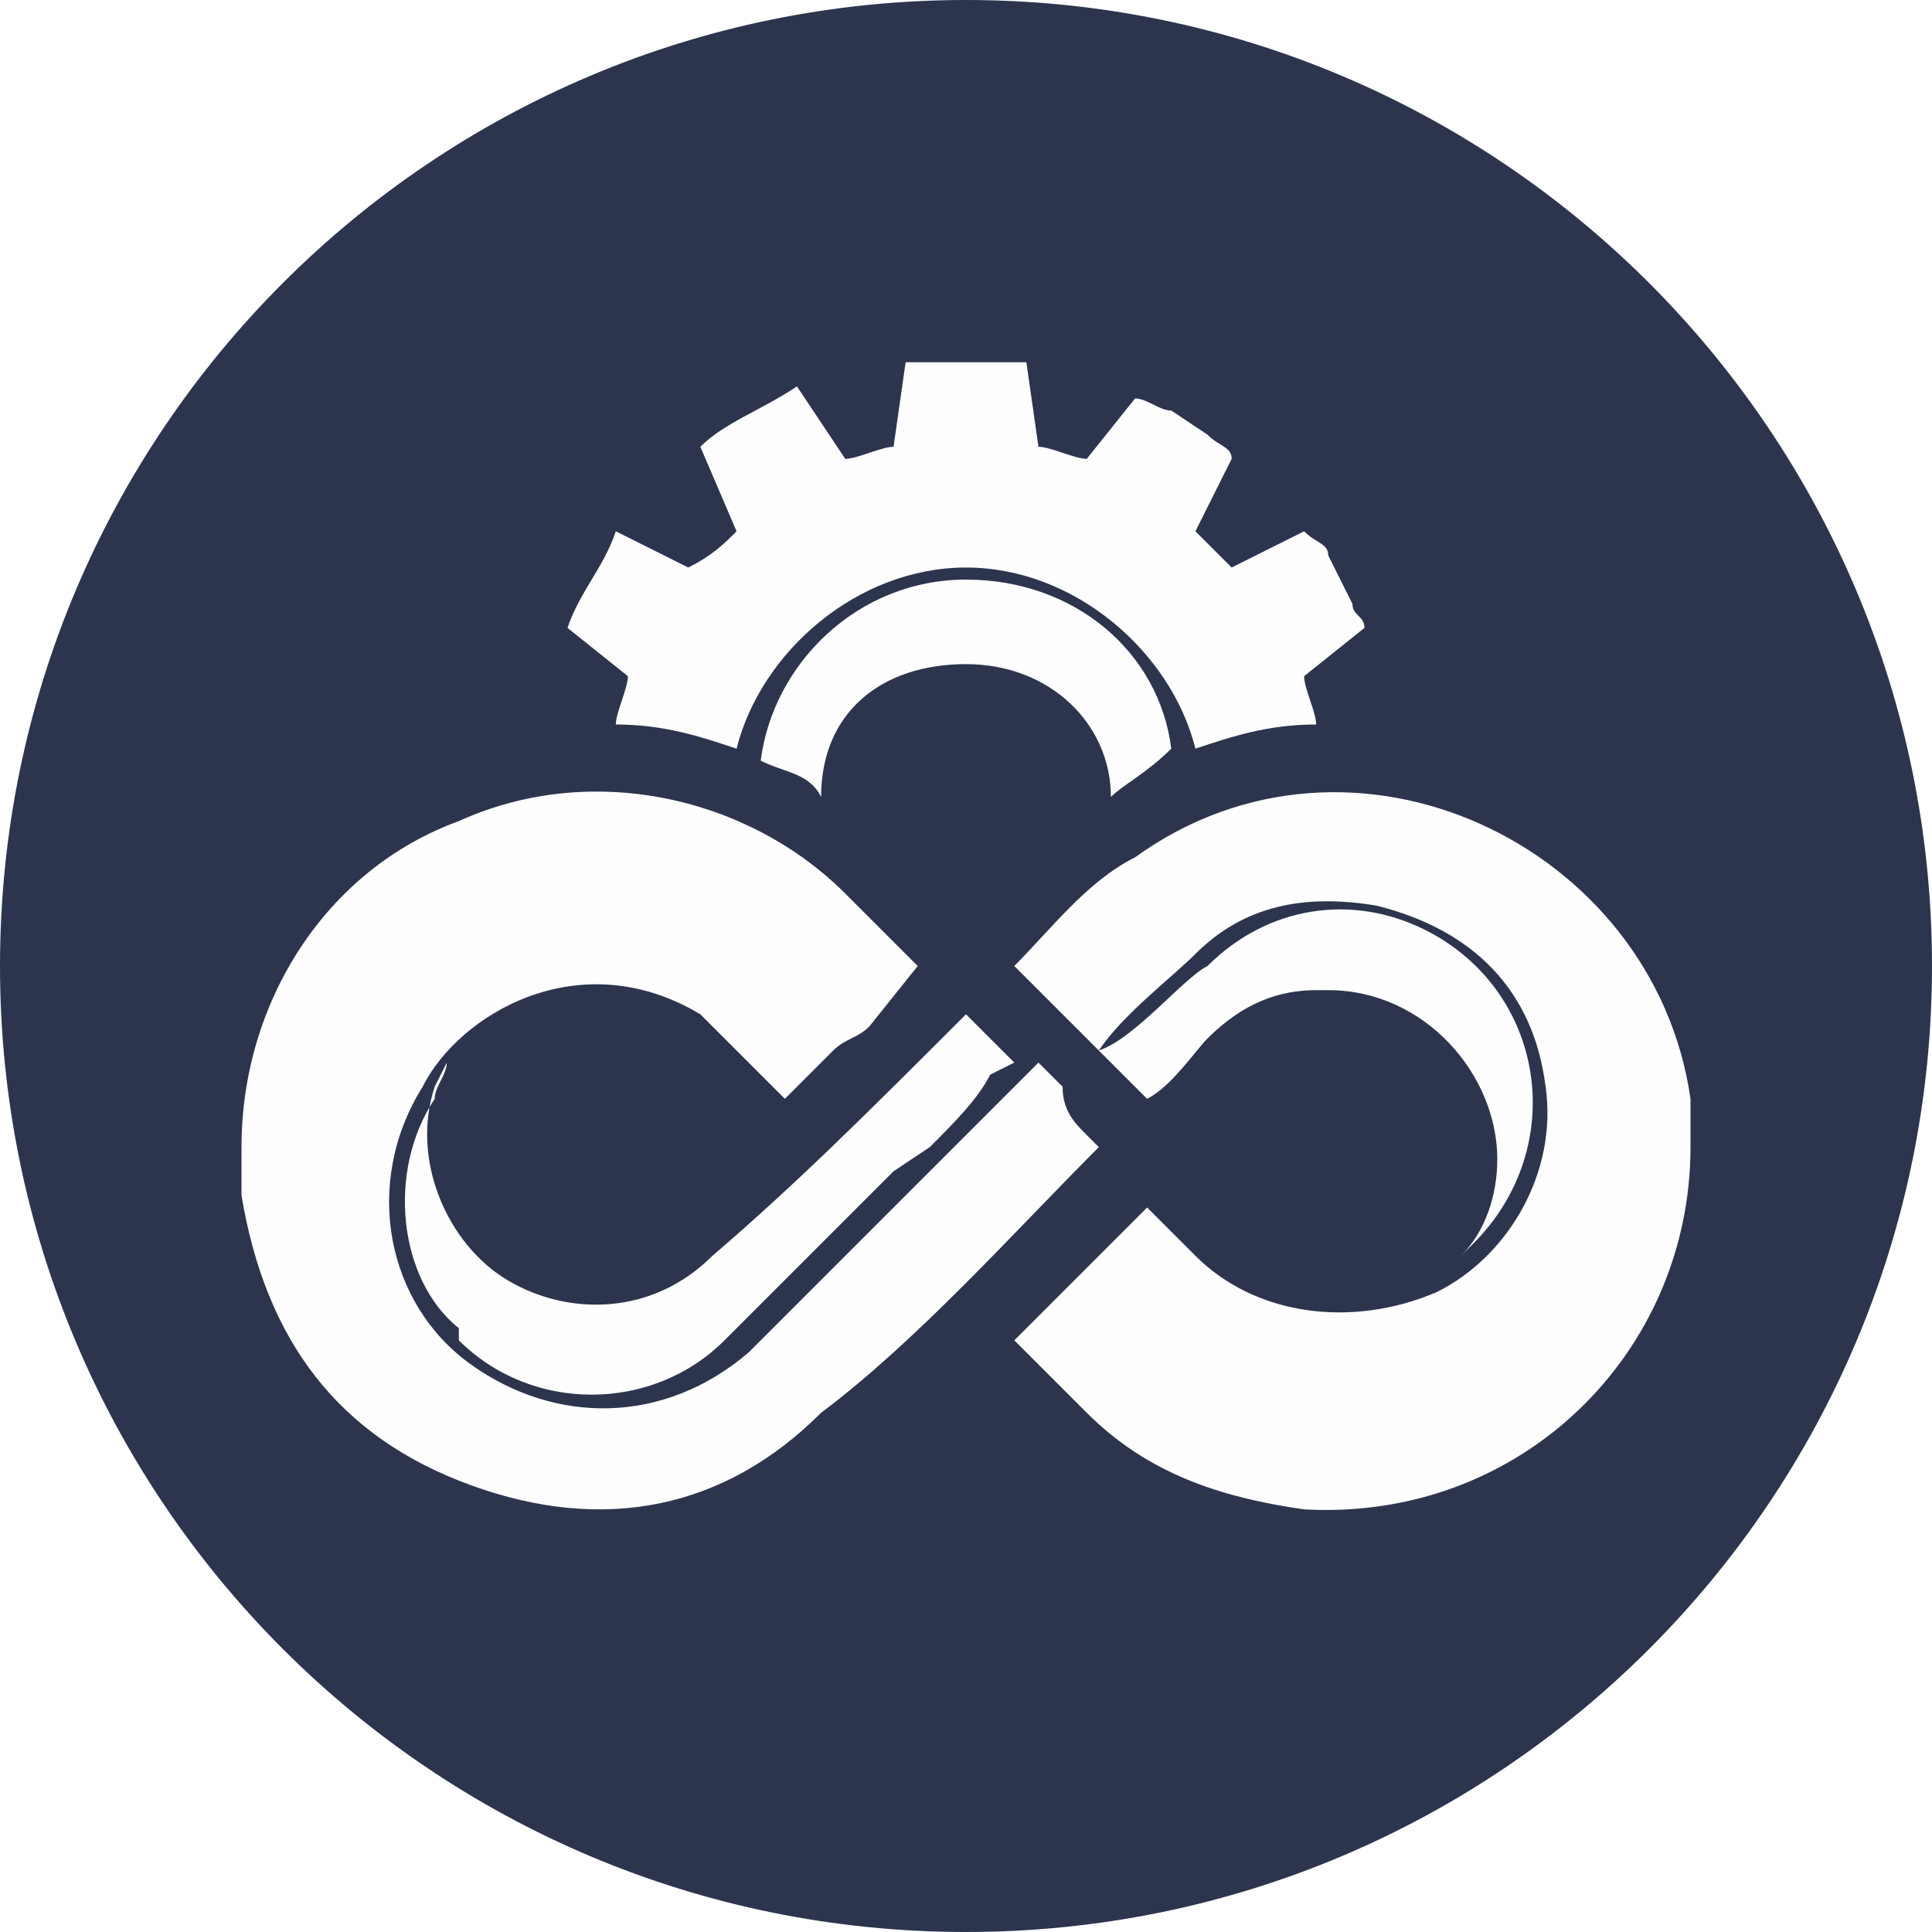
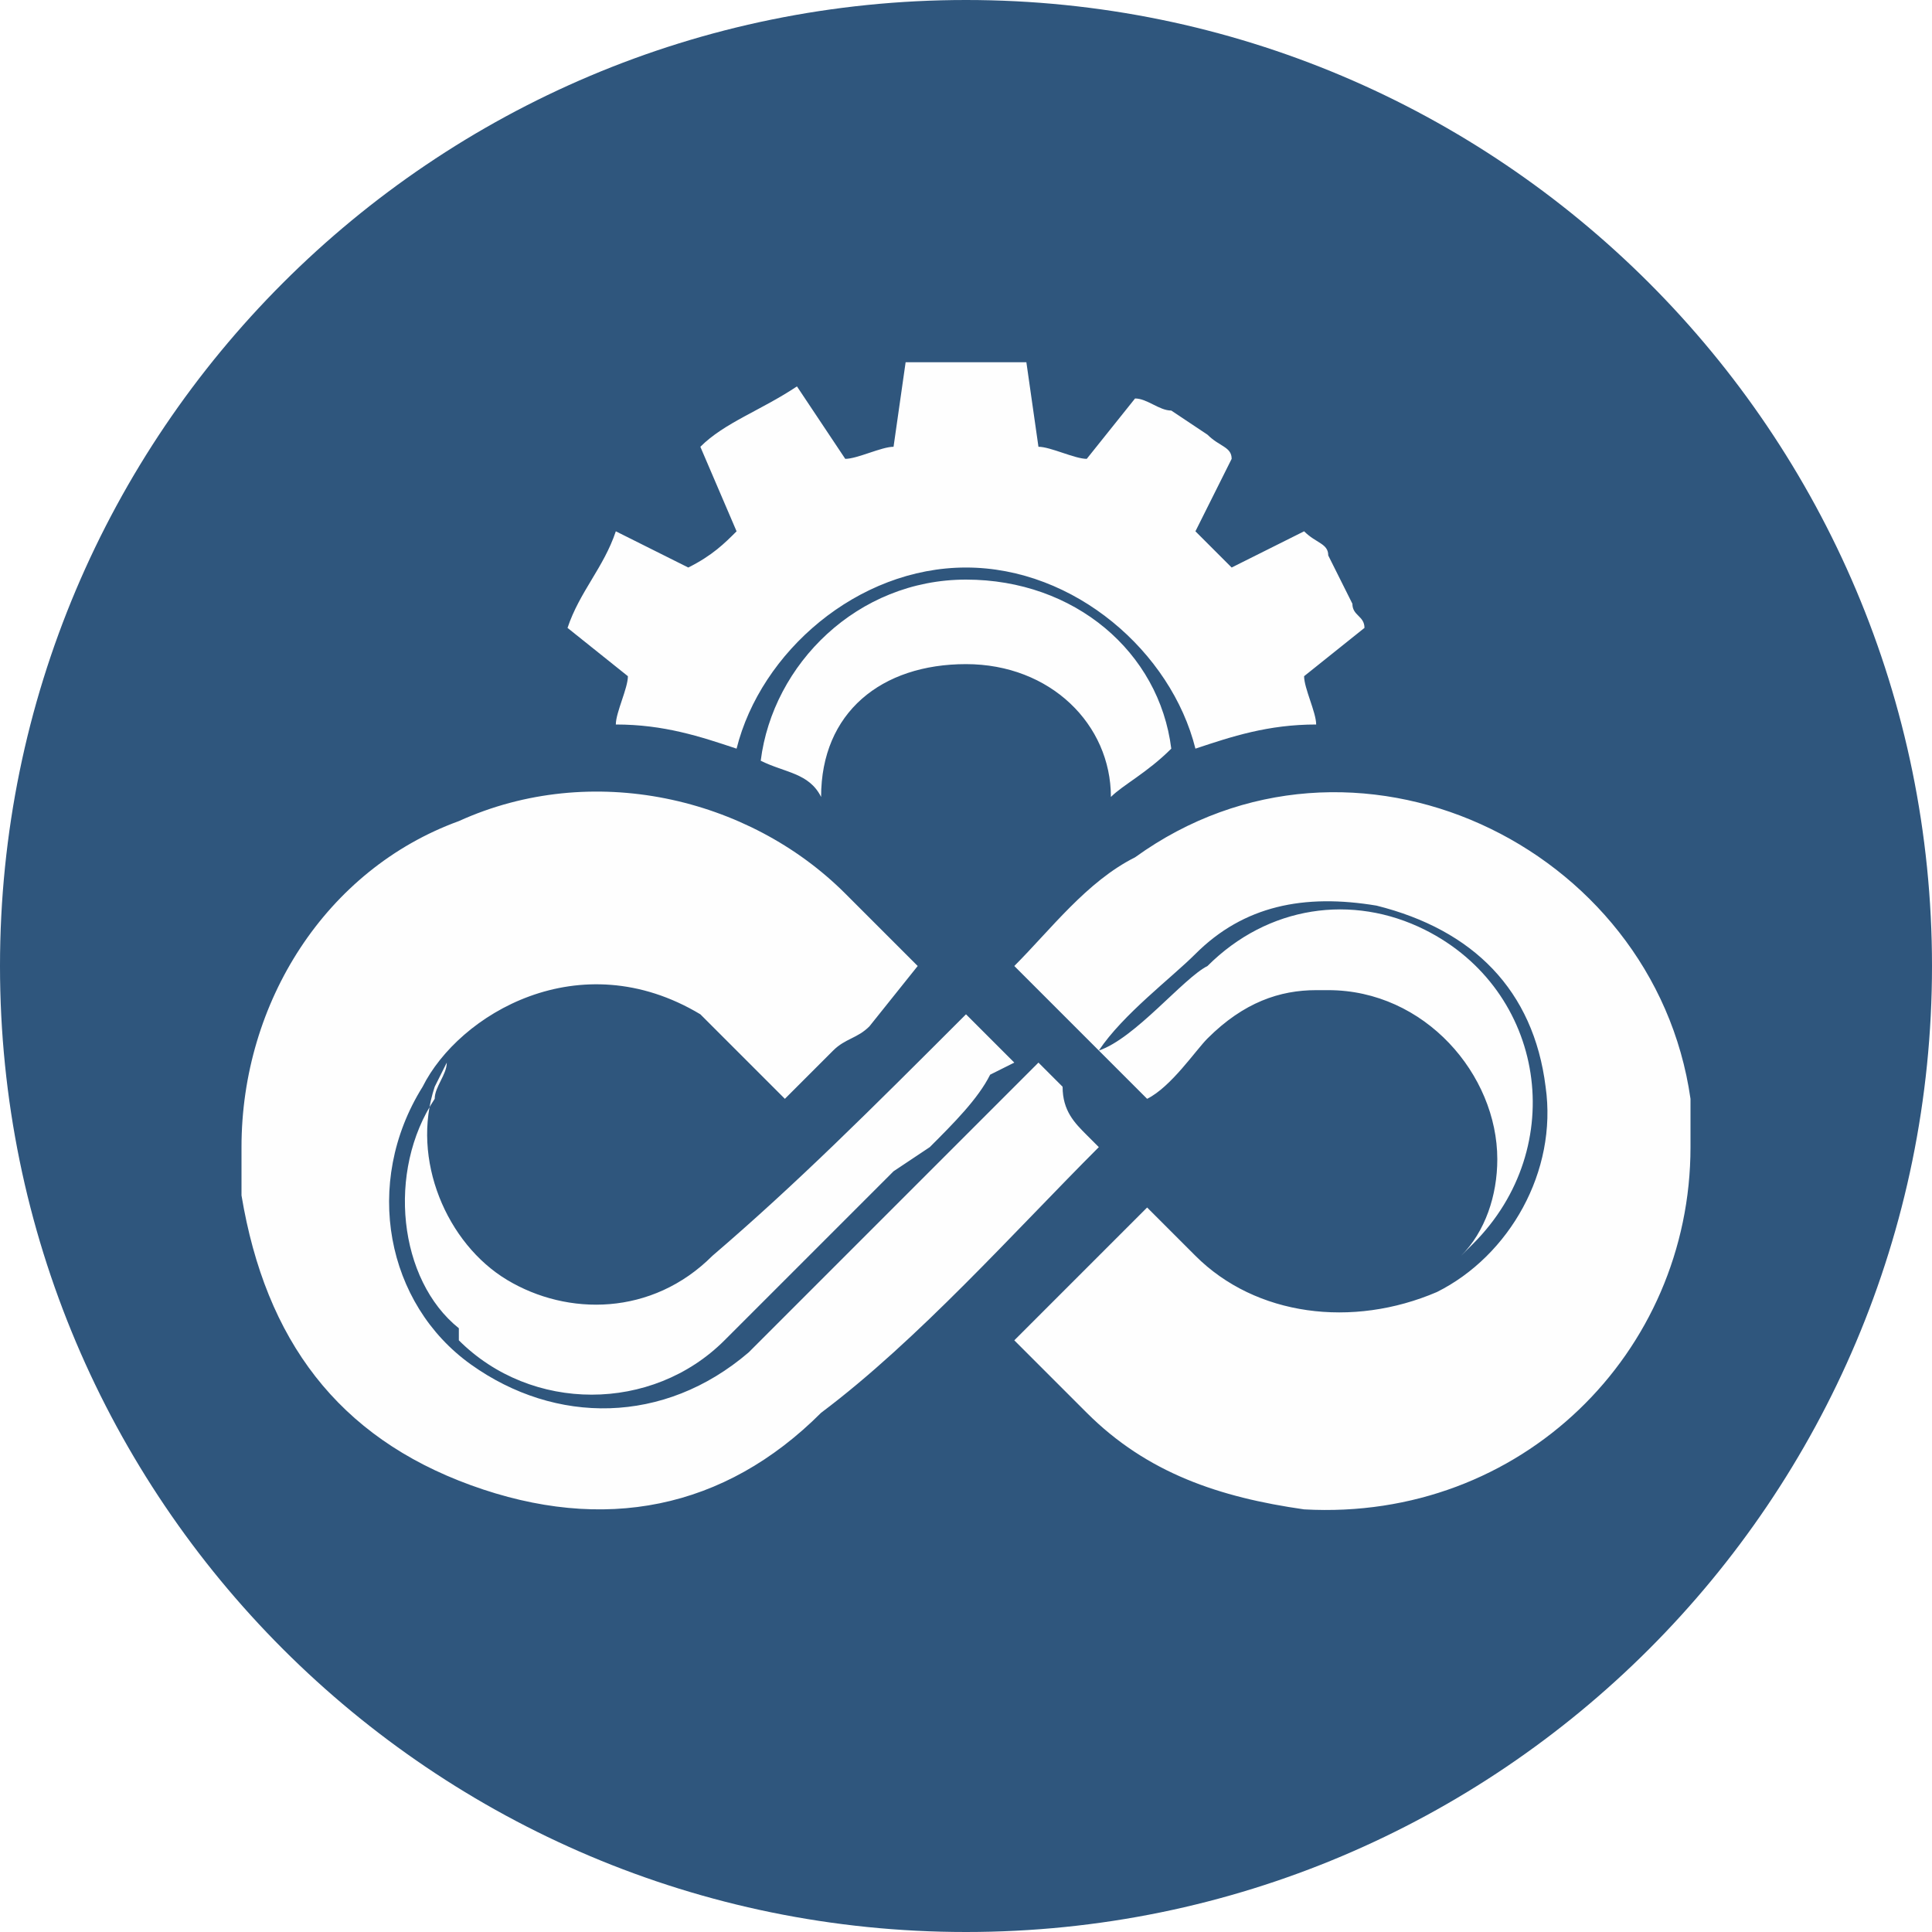
<svg xmlns="http://www.w3.org/2000/svg" version="1.1" id="图层_1" x="0px" y="0px" viewBox="0 0 16 16" style="enable-background:new 0 0 16 16;" xml:space="preserve">
  <style type="text/css">
- 	.st0{fill:#2C354D;}
+ 	.st0{fill:#2F567D;}
	.st1{fill-rule:evenodd;clip-rule:evenodd;fill:#FEFEFE;}
</style>
  <circle id="椭圆形" class="st0" cx="8" cy="8" r="8" />
  <path id="形状结合" class="st1" d="M7,7.4c0.1,0.1,0.3,0.3,0.5,0.5L7.6,8L7.2,8.5C7.1,8.6,7,8.6,6.9,8.7L6.5,9.1  C6.3,8.9,6,8.6,5.8,8.4c-1-0.6-2,0-2.3,0.6C3,9.8,3.2,10.8,3.9,11.3c0.7,0.5,1.6,0.5,2.3-0.1c0.3-0.3,0.7-0.7,1.1-1.1l0.5-0.5  c0.2-0.2,0.4-0.4,0.5-0.5l0.3-0.3l0.2,0.2C8.8,9.2,8.9,9.3,9,9.4l0.1,0.1c0,0,0,0,0,0c-0.7,0.7-1.5,1.6-2.3,2.2  C6,12.5,5,12.7,3.9,12.3C2.8,11.9,2.2,11.1,2,9.9c0-0.1,0-0.3,0-0.4c0-1.2,0.7-2.3,1.8-2.7C4.9,6.3,6.2,6.6,7,7.4z M14,9.1  c0,0.1,0,0.3,0,0.4c0,1.7-1.4,3.1-3.2,3c-0.7-0.1-1.3-0.3-1.8-0.8c-0.2-0.2-0.4-0.4-0.6-0.6L9.5,10c0.1,0.1,0.3,0.3,0.4,0.4  c0.5,0.5,1.3,0.6,2,0.3c0.6-0.3,1-1,0.9-1.7c-0.1-0.8-0.6-1.3-1.4-1.5c-0.6-0.1-1.1,0-1.5,0.4C9.7,8.1,9.3,8.4,9.1,8.7l0,0L8.4,8  c0.3-0.3,0.6-0.7,1-0.9C11.2,5.8,13.7,7,14,9.1z M8,8.4l0.4,0.4l0,0c0,0,0,0,0,0L8.2,8.9C8.1,9.1,7.9,9.3,7.7,9.5L7.4,9.7  C7.3,9.8,7.2,9.9,7.1,10l-0.2,0.2c-0.3,0.3-0.6,0.6-0.9,0.9c-0.6,0.6-1.6,0.6-2.2,0l0,0l0-0.1c-0.5-0.4-0.6-1.3-0.2-1.9  C3.6,9,3.7,8.9,3.7,8.8l0,0l0,0c0,0-0.1,0.2-0.1,0.2c-0.2,0.6,0.1,1.3,0.6,1.6c0.5,0.3,1.2,0.3,1.7-0.2C6.6,9.8,7.2,9.2,8,8.4  C7.9,8.4,8,8.4,8,8.4z M10,8c0.5-0.5,1.2-0.6,1.8-0.3c1,0.5,1.2,1.8,0.4,2.6c0,0,0,0-0.1,0.1c0.2-0.2,0.3-0.5,0.3-0.8  c0-0.7-0.6-1.4-1.4-1.4c0,0,0,0-0.1,0c-0.3,0-0.6,0.1-0.9,0.4C9.9,8.7,9.7,9,9.5,9.1c0,0-0.3-0.3-0.4-0.4C9.4,8.6,9.8,8.1,10,8z   M8,4.8c0.9,0,1.6,0.6,1.7,1.4C9.5,6.4,9.3,6.5,9.2,6.6c0-0.6-0.5-1.1-1.2-1.1S6.8,5.9,6.8,6.6C6.7,6.4,6.5,6.4,6.3,6.3  C6.4,5.5,7.1,4.8,8,4.8z M8,3c0.2,0,0.3,0,0.5,0l0.1,0.7c0.1,0,0.3,0.1,0.4,0.1l0.4-0.5c0.1,0,0.2,0.1,0.3,0.1l0.3,0.2  c0.1,0.1,0.2,0.1,0.2,0.2L9.9,4.4c0.1,0.1,0.2,0.2,0.3,0.3l0.6-0.3C10.9,4.5,11,4.5,11,4.6L11.2,5c0,0.1,0.1,0.1,0.1,0.2l-0.5,0.4  c0,0.1,0.1,0.3,0.1,0.4c-0.4,0-0.7,0.1-1,0.2C9.7,5.4,8.9,4.7,8,4.7S6.3,5.4,6.1,6.2C5.8,6.1,5.5,6,5.1,6c0-0.1,0.1-0.3,0.1-0.4  L4.7,5.2C4.8,4.9,5,4.7,5.1,4.4l0.6,0.3C5.9,4.6,6,4.5,6.1,4.4L5.8,3.7c0.2-0.2,0.5-0.3,0.8-0.5L7,3.8c0.1,0,0.3-0.1,0.4-0.1L7.5,3  C7.7,3,7.8,3,8,3z" />
</svg>
